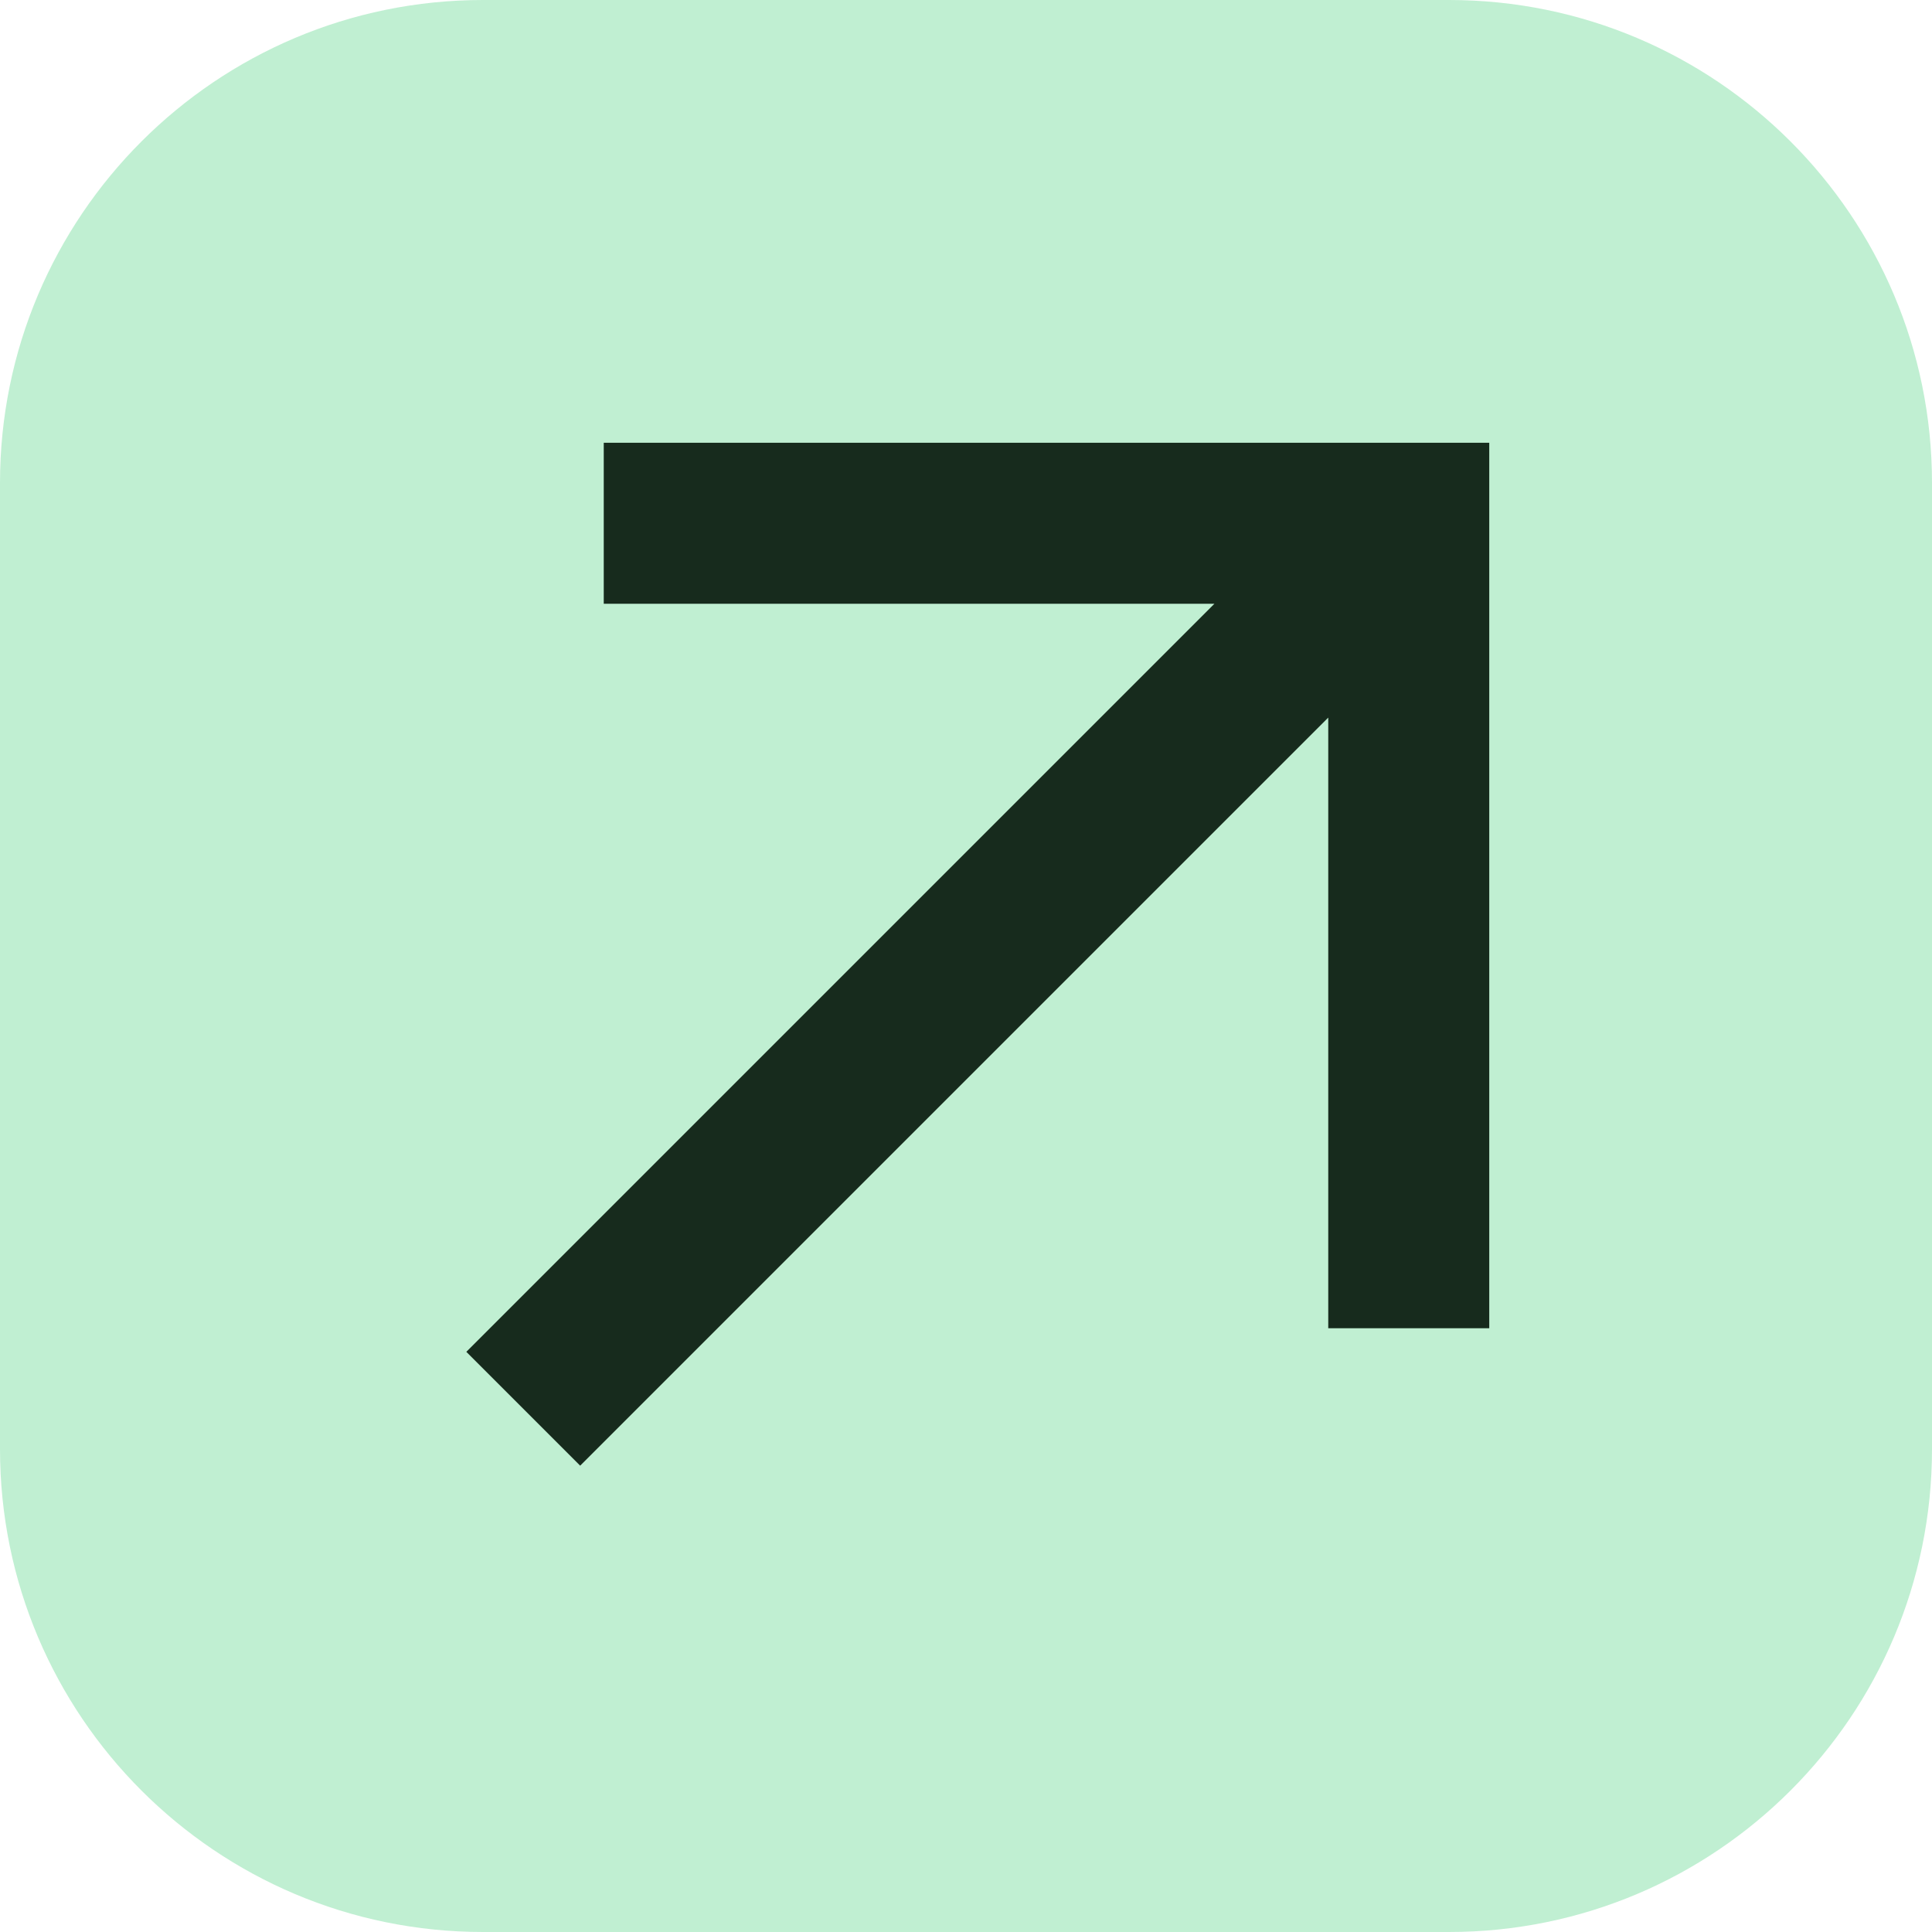
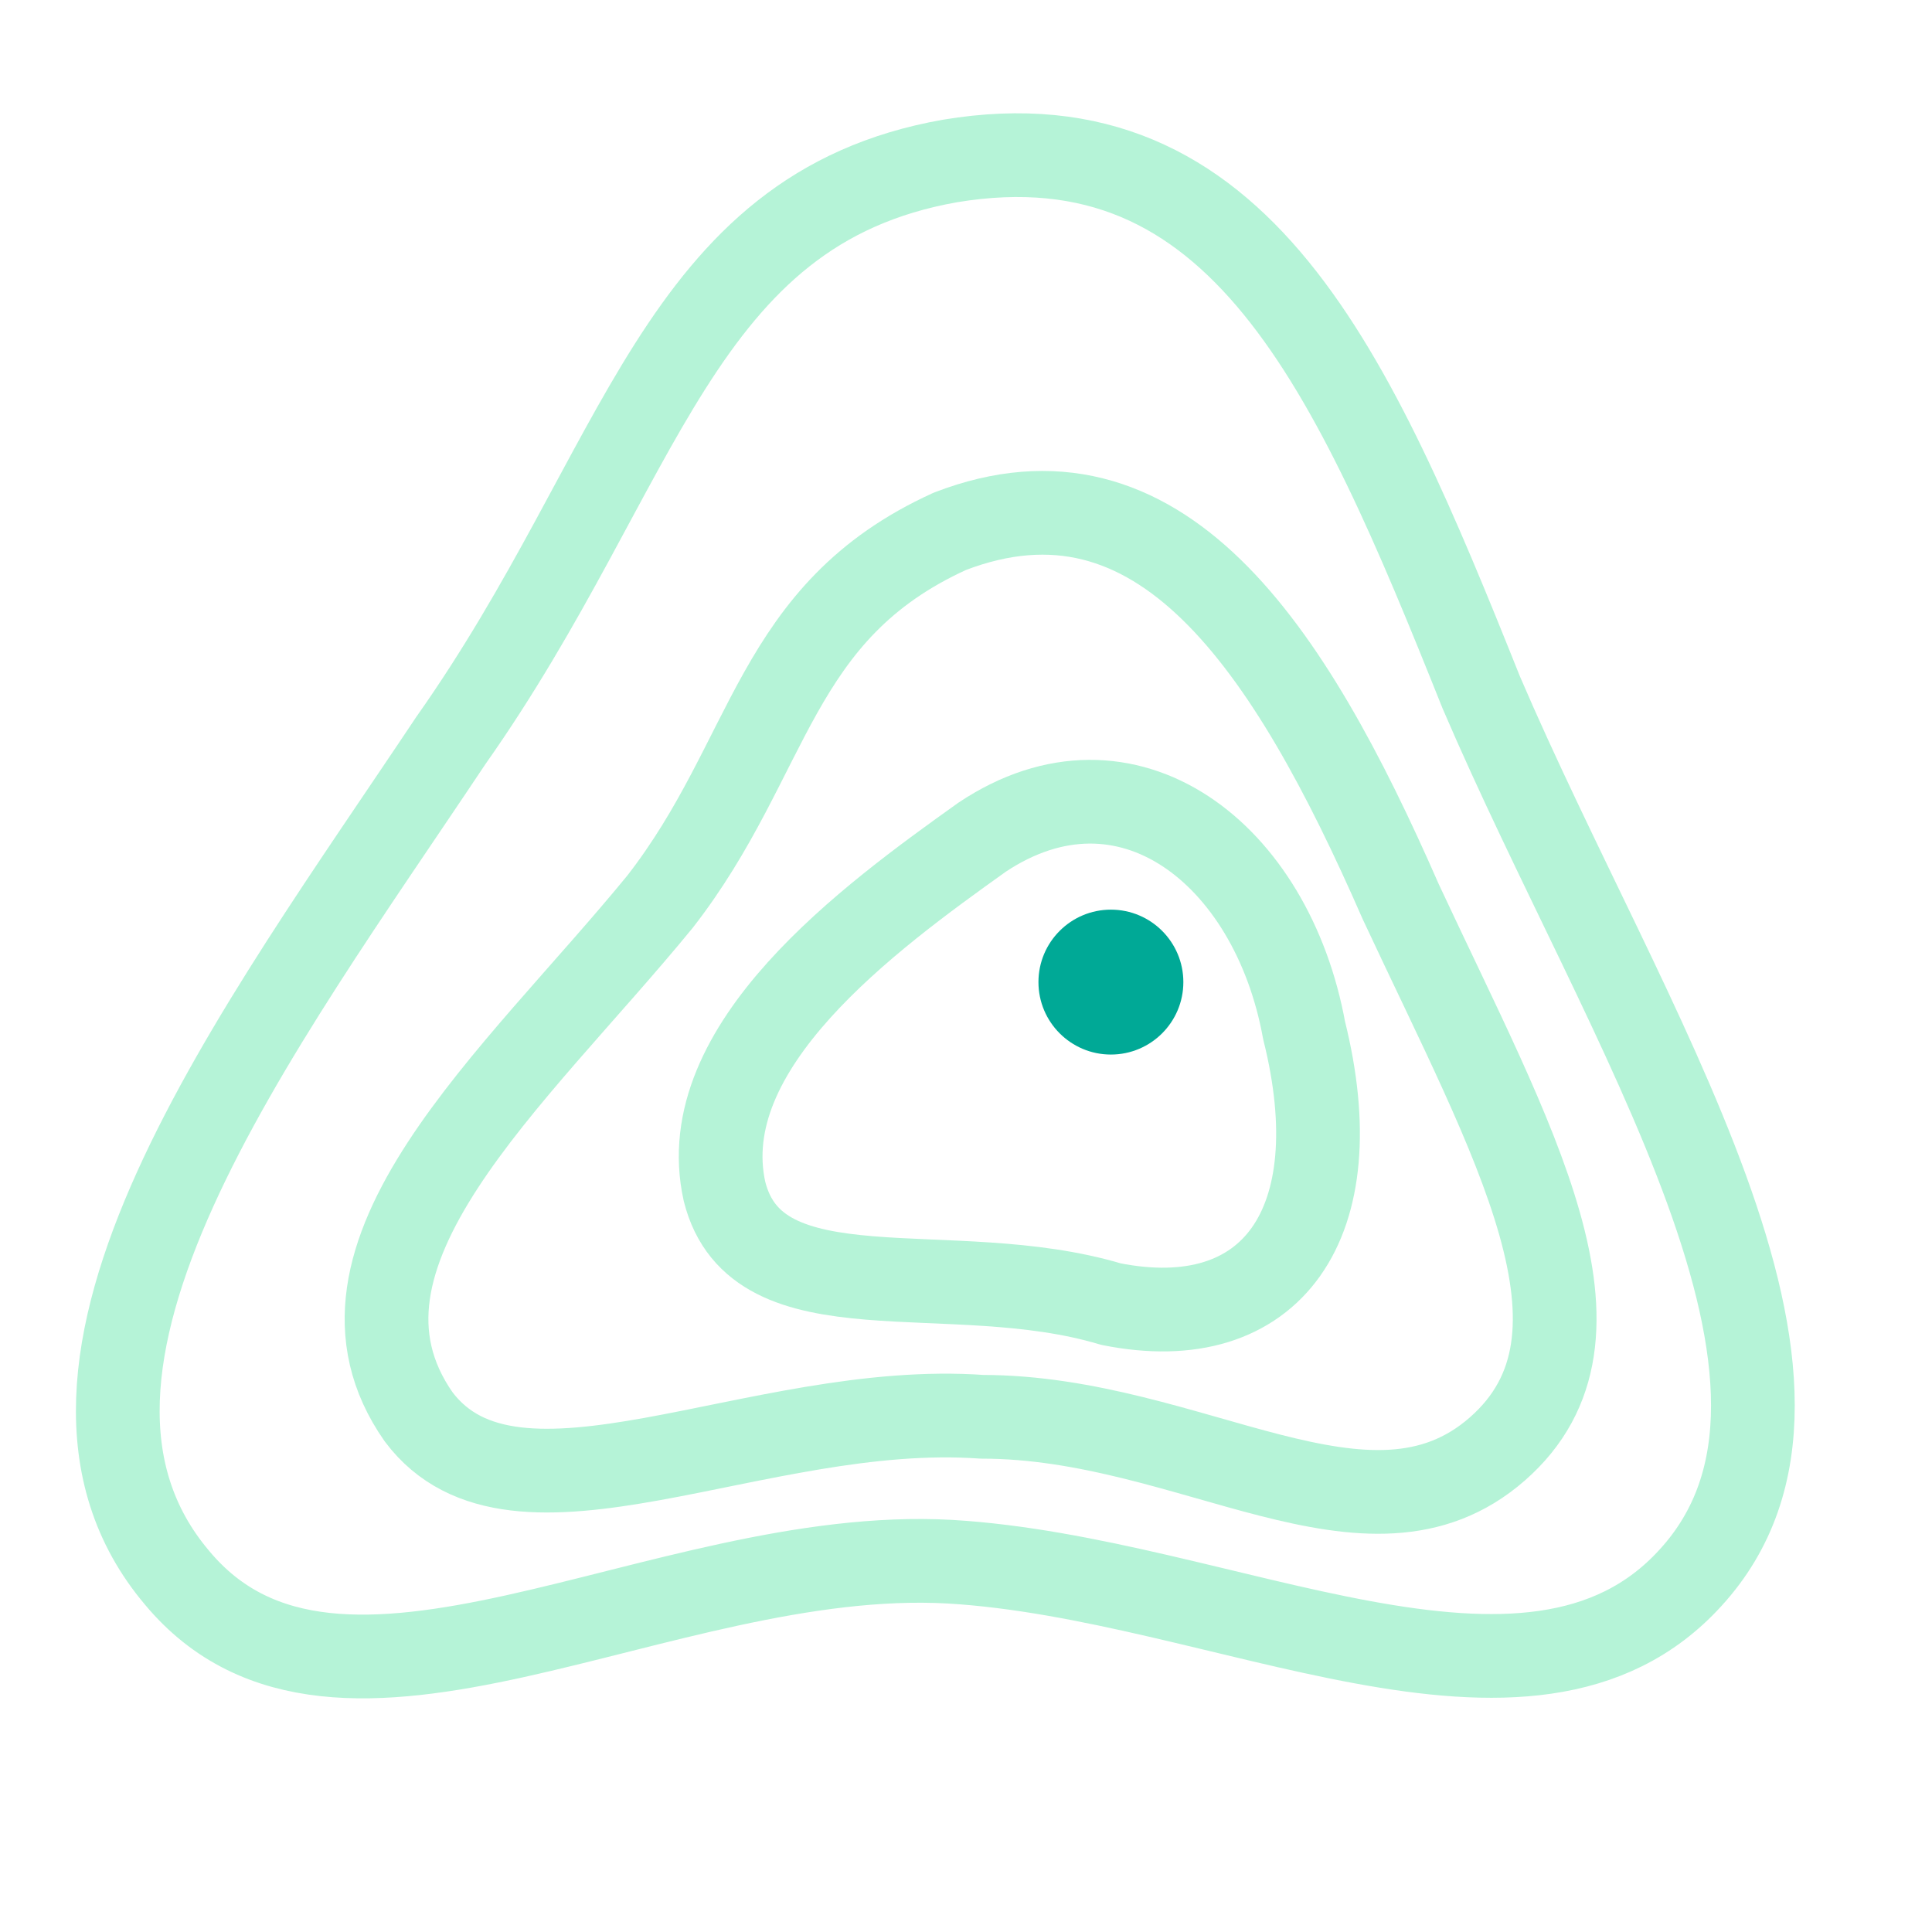
- <svg xmlns="http://www.w3.org/2000/svg" viewBox="0 0 48 48">
-   <rect width="48" height="48" rx="12" fill="#c0efd2" />
-   <path d="M13 35 35 13M15 13h20v20" fill="none" stroke="#172b1d" stroke-width="4" />
+ <svg xmlns="http://www.w3.org/2000/svg" viewBox="0 0 120 120" fill="none">
+   <g stroke="#b5f3d7" stroke-width="5.2" stroke-linecap="round" stroke-linejoin="round">
+     <path d="M59 10C77 7 84 23 92 43c9 21 24 43 13 55-10 11-29 0-46-1-18-1-38 13-48 1C0 85 16 64 28 46 40 29 42 13 59 10Z" />
+     <path d="M59 33c13-5 21 7 28 23 7 15 14 27 6 34-8 7-19-2-32-2-14-1-29 8-35 0-7-10 6-21 15-32 7-9 7-18 18-23Z" />
+     <path d="M61 52c9-6 18 1 20 12 3 12-2 19-12 17-10-3-22 1-24-7-2-9 9-17 16-22Z" />
+   </g>
+   <circle cx="69" cy="61" r="4.5" fill="#00a996" />
</svg>
